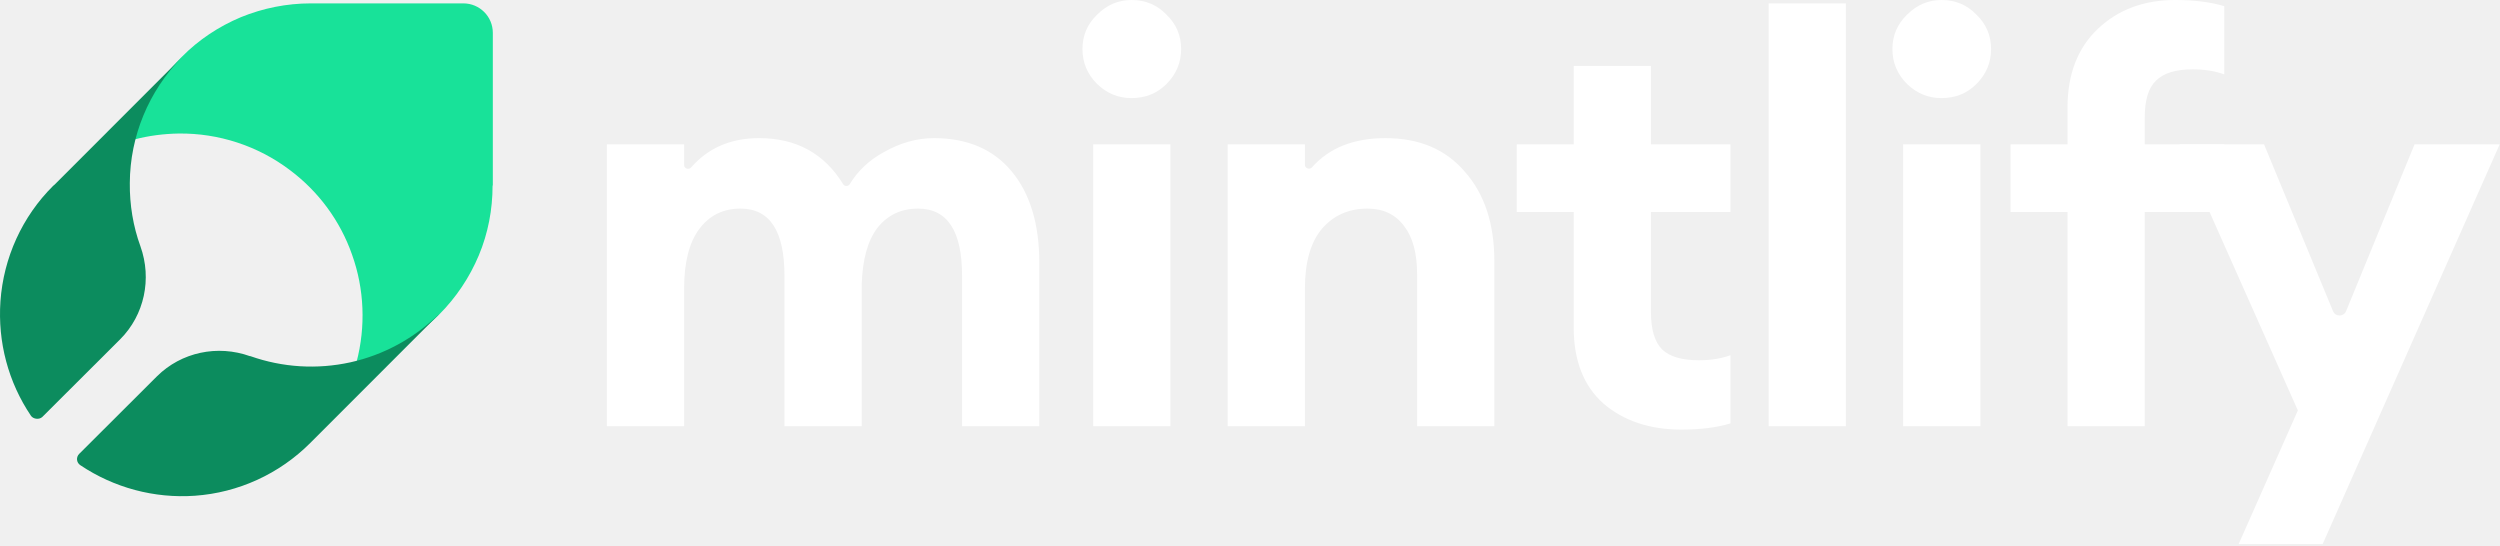
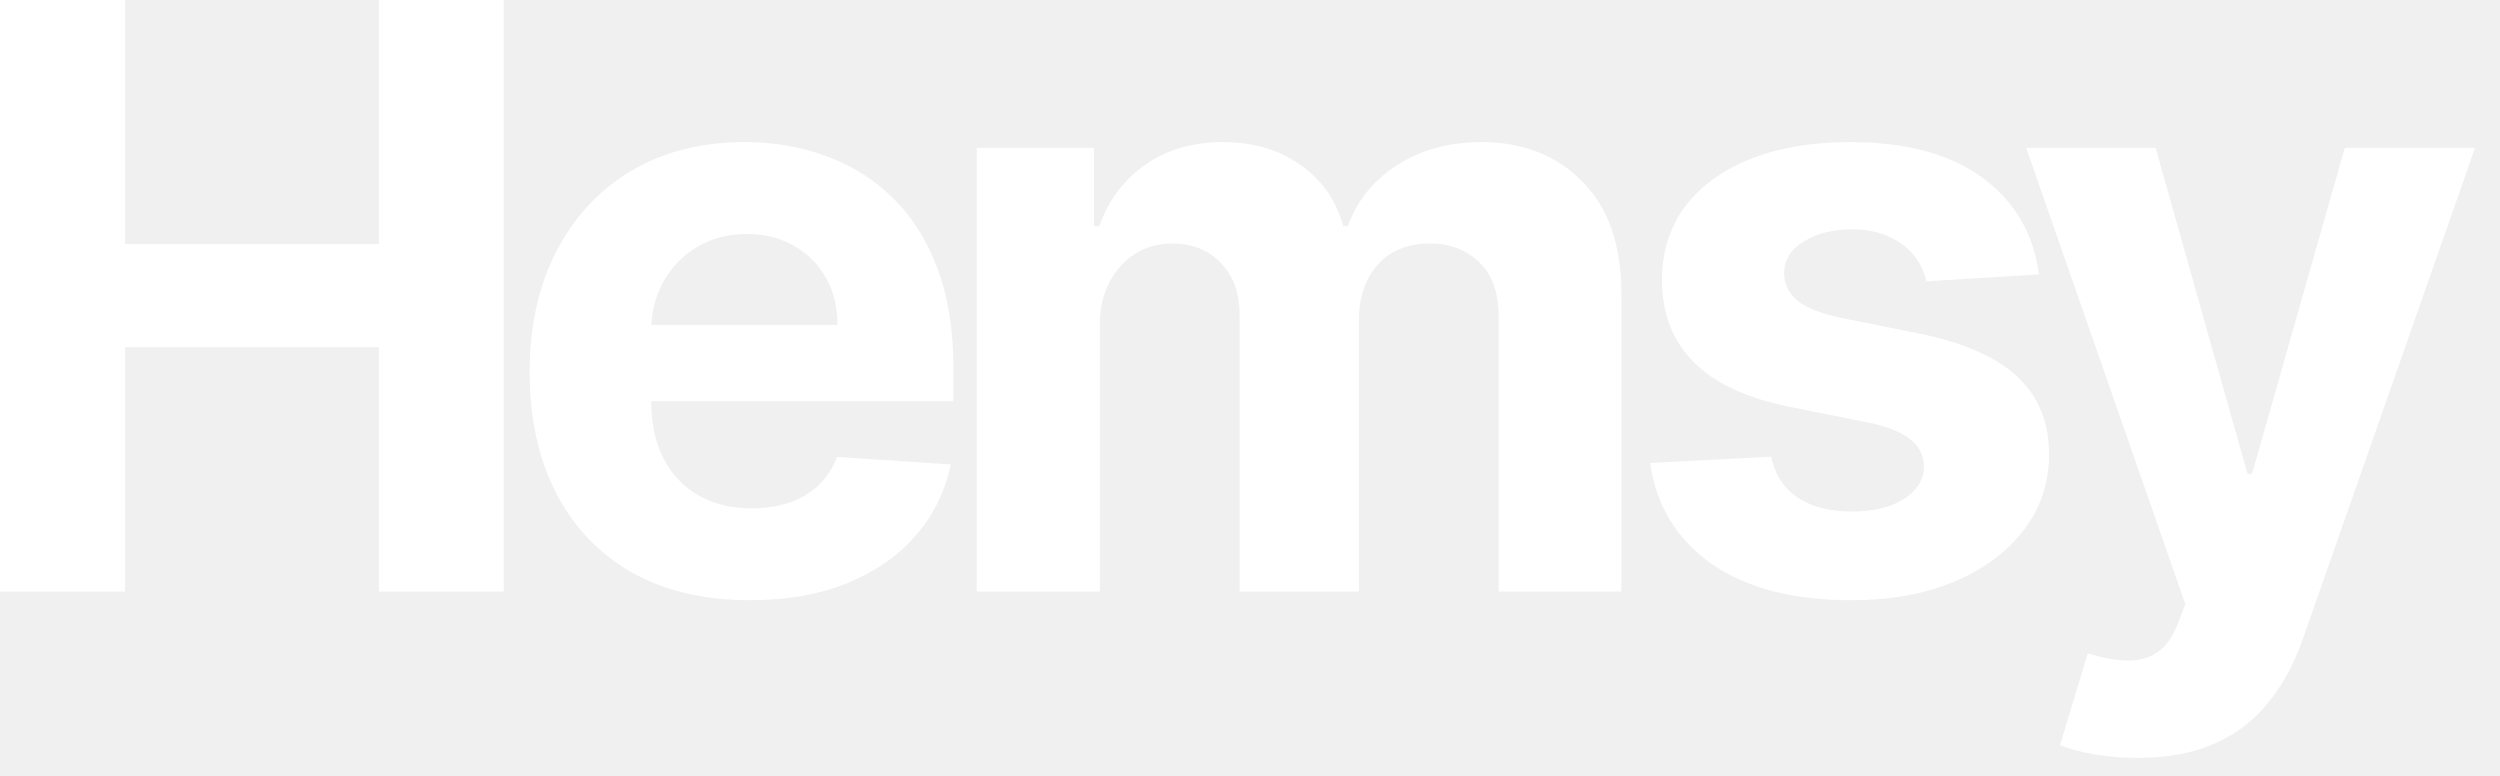
- <svg xmlns="http://www.w3.org/2000/svg" width="1682" height="367" viewBox="0 0 1682 367" fill="none">
-   <path d="M1562.69 366.037H1506.17L1546 276.14L1466.34 97.105H1523.24L1569.66 209.337C1571.28 213.26 1576.84 213.253 1578.45 209.325L1624.52 97.105H1681.79L1562.69 366.037Z" fill="white" />
-   <path d="M1391.02 286.761V142.622H1352.71V97.104H1391.02V72.449C1391.02 49.943 1397.85 32.242 1411.5 19.345C1425.16 6.448 1442.48 0 1463.47 0C1476.37 0 1487.37 1.391 1496.47 4.172V50.069C1490.4 47.793 1483.32 46.656 1475.23 46.656C1463.85 46.656 1455.63 49.184 1450.57 54.242C1445.51 59.046 1442.99 67.265 1442.99 78.897V97.104H1496.47V142.622H1442.99V286.761H1391.02Z" fill="white" />
-   <path d="M1306.22 66.001C1297.37 66.001 1289.66 62.84 1283.08 56.518C1276.51 49.943 1273.22 42.104 1273.22 33C1273.22 23.897 1276.51 16.184 1283.08 9.862C1289.66 3.287 1297.37 0 1306.22 0C1315.58 0 1323.42 3.287 1329.74 9.862C1336.31 16.184 1339.6 23.897 1339.6 33C1339.6 42.104 1336.31 49.943 1329.74 56.518C1323.42 62.84 1315.58 66.001 1306.22 66.001ZM1280.43 286.761V97.104H1332.39V286.761H1280.43Z" fill="white" />
-   <path d="M1189.94 286.761V2.276H1241.91V286.761H1189.94Z" fill="white" />
-   <path d="M1131.24 289.037C1110 289.037 1092.55 283.221 1078.89 271.588C1065.49 259.703 1058.79 242.634 1058.79 220.381V142.622H1020.48V97.104H1058.79V44.38H1110.76V97.104H1164.24V142.622H1110.76V210.14C1110.76 221.772 1113.29 230.117 1118.34 235.174C1123.4 239.979 1131.62 242.381 1143 242.381C1151.09 242.381 1158.17 241.243 1164.24 238.967V284.864C1155.14 287.646 1144.14 289.037 1131.24 289.037Z" fill="white" />
-   <path d="M825.979 286.761V97.104H877.945V110.967C877.945 113.311 881.135 114.347 882.688 112.591C894.273 99.485 910.773 92.932 932.187 92.932C954.946 92.932 972.774 100.518 985.67 115.69C998.82 130.61 1005.39 150.587 1005.39 175.622V286.761H953.429V184.346C953.429 170.438 950.521 159.691 944.704 152.104C938.888 144.265 930.67 140.346 920.049 140.346C907.405 140.346 897.164 144.898 889.325 154.001C881.738 163.105 877.945 176.507 877.945 194.208V286.761H825.979Z" fill="white" />
-   <path d="M761.286 66.001C752.436 66.001 744.723 62.84 738.148 56.518C731.574 49.943 728.286 42.104 728.286 33C728.286 23.897 731.574 16.184 738.148 9.862C744.723 3.287 752.436 0 761.286 0C770.643 0 778.482 3.287 784.804 9.862C791.379 16.184 794.666 23.897 794.666 33C794.666 42.104 791.379 49.943 784.804 56.518C778.482 62.84 770.643 66.001 761.286 66.001ZM735.493 286.761V97.104H787.459V286.761H735.493Z" fill="white" />
-   <path d="M647.273 286.761V185.484C647.273 155.392 637.411 140.346 617.686 140.346C606.307 140.346 597.204 144.645 590.376 153.242C583.801 161.84 580.261 174.61 579.755 191.553V286.761H527.789V185.484C527.789 155.392 517.927 140.346 498.203 140.346C486.571 140.346 477.341 144.898 470.513 154.001C463.685 163.105 460.272 176.507 460.272 194.208V286.761H408.306V97.104H460.272V111.103C460.272 113.435 463.407 114.462 464.939 112.704C476.419 99.522 491.68 92.932 510.72 92.932C535.742 92.932 554.588 103.262 567.259 123.923C568.258 125.553 570.718 125.527 571.712 123.894C577.189 114.891 584.802 107.731 594.548 102.414C605.675 96.093 616.928 92.932 628.307 92.932C650.813 92.932 668.261 100.391 680.652 115.311C693.043 130.231 699.239 150.714 699.239 176.76V286.761H647.273Z" fill="white" />
-   <path d="M331.569 124.833V22.09C331.569 11.065 322.625 2.276 311.764 2.276H209.069C192.938 2.276 176.967 5.472 162.113 11.544C147.26 17.775 133.685 26.724 122.345 38.228L121.546 39.027C106.533 54.207 95.833 73.062 90.402 93.834C100.145 91.277 110.206 89.999 120.268 89.839C147.1 89.52 173.453 98.148 194.855 114.287C214.18 128.668 228.873 148.481 236.859 171.331C245.164 194.5 246.122 219.746 239.893 243.554C260.496 238.122 279.503 227.416 294.675 212.396L295.474 211.597C306.813 200.252 315.917 186.67 322.145 171.81C328.374 156.95 331.409 140.971 331.409 124.833H331.569Z" fill="#18E299" />
-   <path d="M87.337 123.098C87.496 91.579 100.066 61.334 122.182 38.73L36.739 124.212C36.421 124.531 36.102 124.69 35.784 125.008C14.941 145.702 2.371 173.4 0.303 202.69C-1.607 230.07 5.553 257.131 20.828 279.736C22.285 281.892 26.238 282.601 28.466 280.532L80.813 228.319C97.202 211.923 102.293 187.568 94.497 165.759C89.564 152.229 87.178 137.743 87.337 123.098Z" fill="#0C8C5E" />
-   <path d="M294.976 211.605C278.587 227.683 258.062 238.826 235.786 243.761C213.351 248.695 190.121 247.263 168.482 239.622C168.482 239.622 168.323 239.622 168.164 239.622C146.365 231.822 122.022 236.916 105.633 253.153L53.285 305.365C51.057 307.594 51.376 311.255 54.081 313.006C76.674 328.129 103.724 335.451 131.091 333.541C160.368 331.472 187.894 318.896 208.737 298.043L209.533 297.247L294.976 211.765V211.605Z" fill="#0C8C5E" />
+ <svg xmlns="http://www.w3.org/2000/svg" width="58" height="18" viewBox="0 0 58 18" fill="none">
+   <path d="M-0.001 13.724V0H2.901V5.662H8.791V0H11.686V13.724H8.791V8.055H2.901V13.724H-0.001ZM17.394 13.925C16.335 13.925 15.424 13.71 14.66 13.281C13.901 12.848 13.316 12.236 12.905 11.445C12.494 10.65 12.288 9.71 12.288 8.624C12.288 7.565 12.494 6.636 12.905 5.837C13.316 5.037 13.894 4.414 14.64 3.967C15.391 3.52 16.271 3.297 17.28 3.297C17.959 3.297 18.591 3.406 19.177 3.625C19.766 3.84 20.28 4.164 20.718 4.597C21.16 5.03 21.504 5.575 21.75 6.232C21.995 6.884 22.118 7.648 22.118 8.524V9.308H13.427V7.539H19.431C19.431 7.128 19.342 6.764 19.163 6.446C18.985 6.129 18.737 5.881 18.419 5.703C18.107 5.519 17.743 5.428 17.327 5.428C16.894 5.428 16.51 5.528 16.175 5.729C15.844 5.926 15.585 6.192 15.397 6.527C15.21 6.857 15.114 7.226 15.109 7.632V9.314C15.109 9.824 15.203 10.264 15.391 10.634C15.583 11.005 15.853 11.291 16.201 11.492C16.55 11.693 16.963 11.794 17.441 11.794C17.758 11.794 18.049 11.749 18.312 11.66C18.576 11.57 18.801 11.436 18.989 11.258C19.177 11.079 19.32 10.86 19.418 10.601L22.058 10.775C21.924 11.41 21.649 11.963 21.234 12.437C20.823 12.906 20.291 13.272 19.639 13.536C18.991 13.795 18.243 13.925 17.394 13.925ZM22.66 13.724V3.431H25.381V5.247H25.502C25.716 4.644 26.073 4.168 26.574 3.82C27.074 3.471 27.673 3.297 28.369 3.297C29.075 3.297 29.676 3.473 30.172 3.826C30.668 4.175 30.998 4.648 31.164 5.247H31.271C31.481 4.657 31.861 4.186 32.41 3.833C32.964 3.476 33.619 3.297 34.373 3.297C35.334 3.297 36.114 3.603 36.712 4.215C37.315 4.823 37.617 5.685 37.617 6.802V13.724H34.769V7.364C34.769 6.793 34.617 6.364 34.313 6.078C34.009 5.792 33.63 5.649 33.174 5.649C32.656 5.649 32.252 5.814 31.961 6.145C31.671 6.471 31.526 6.902 31.526 7.438V13.724H28.758V7.304C28.758 6.799 28.613 6.397 28.323 6.098C28.037 5.799 27.659 5.649 27.19 5.649C26.873 5.649 26.587 5.729 26.332 5.89C26.082 6.047 25.884 6.268 25.736 6.554C25.589 6.835 25.515 7.166 25.515 7.545V13.724H22.66ZM47.303 6.366L44.69 6.527C44.645 6.303 44.549 6.102 44.402 5.924C44.254 5.741 44.06 5.595 43.819 5.488C43.582 5.377 43.298 5.321 42.968 5.321C42.526 5.321 42.152 5.414 41.849 5.602C41.545 5.785 41.393 6.031 41.393 6.339C41.393 6.585 41.491 6.793 41.688 6.962C41.884 7.132 42.222 7.268 42.7 7.371L44.562 7.746C45.563 7.952 46.309 8.282 46.801 8.738C47.292 9.194 47.538 9.792 47.538 10.534C47.538 11.209 47.339 11.8 46.941 12.31C46.548 12.819 46.008 13.217 45.32 13.502C44.636 13.784 43.848 13.925 42.954 13.925C41.592 13.925 40.506 13.641 39.698 13.074C38.894 12.502 38.422 11.725 38.284 10.742L41.092 10.594C41.176 11.01 41.382 11.327 41.708 11.546C42.034 11.76 42.452 11.867 42.961 11.867C43.461 11.867 43.863 11.771 44.167 11.579C44.475 11.383 44.632 11.13 44.636 10.822C44.632 10.563 44.522 10.351 44.308 10.185C44.093 10.016 43.763 9.886 43.316 9.797L41.534 9.442C40.529 9.241 39.78 8.892 39.289 8.396C38.802 7.901 38.559 7.268 38.559 6.5C38.559 5.839 38.737 5.269 39.095 4.791C39.456 4.313 39.964 3.945 40.616 3.686C41.272 3.427 42.041 3.297 42.921 3.297C44.221 3.297 45.244 3.572 45.99 4.121C46.74 4.671 47.178 5.419 47.303 6.366ZM49.588 17.583C49.226 17.583 48.887 17.554 48.569 17.496C48.257 17.443 47.998 17.373 47.792 17.288L48.435 15.158C48.77 15.26 49.072 15.316 49.34 15.325C49.613 15.334 49.847 15.271 50.044 15.137C50.245 15.004 50.408 14.776 50.533 14.454L50.7 14.018L47.008 3.431H50.01L52.141 10.99H52.248L54.399 3.431H57.421L53.421 14.836C53.229 15.39 52.968 15.872 52.637 16.283C52.311 16.699 51.898 17.018 51.397 17.242C50.897 17.469 50.294 17.583 49.588 17.583Z" fill="white" />
</svg>
